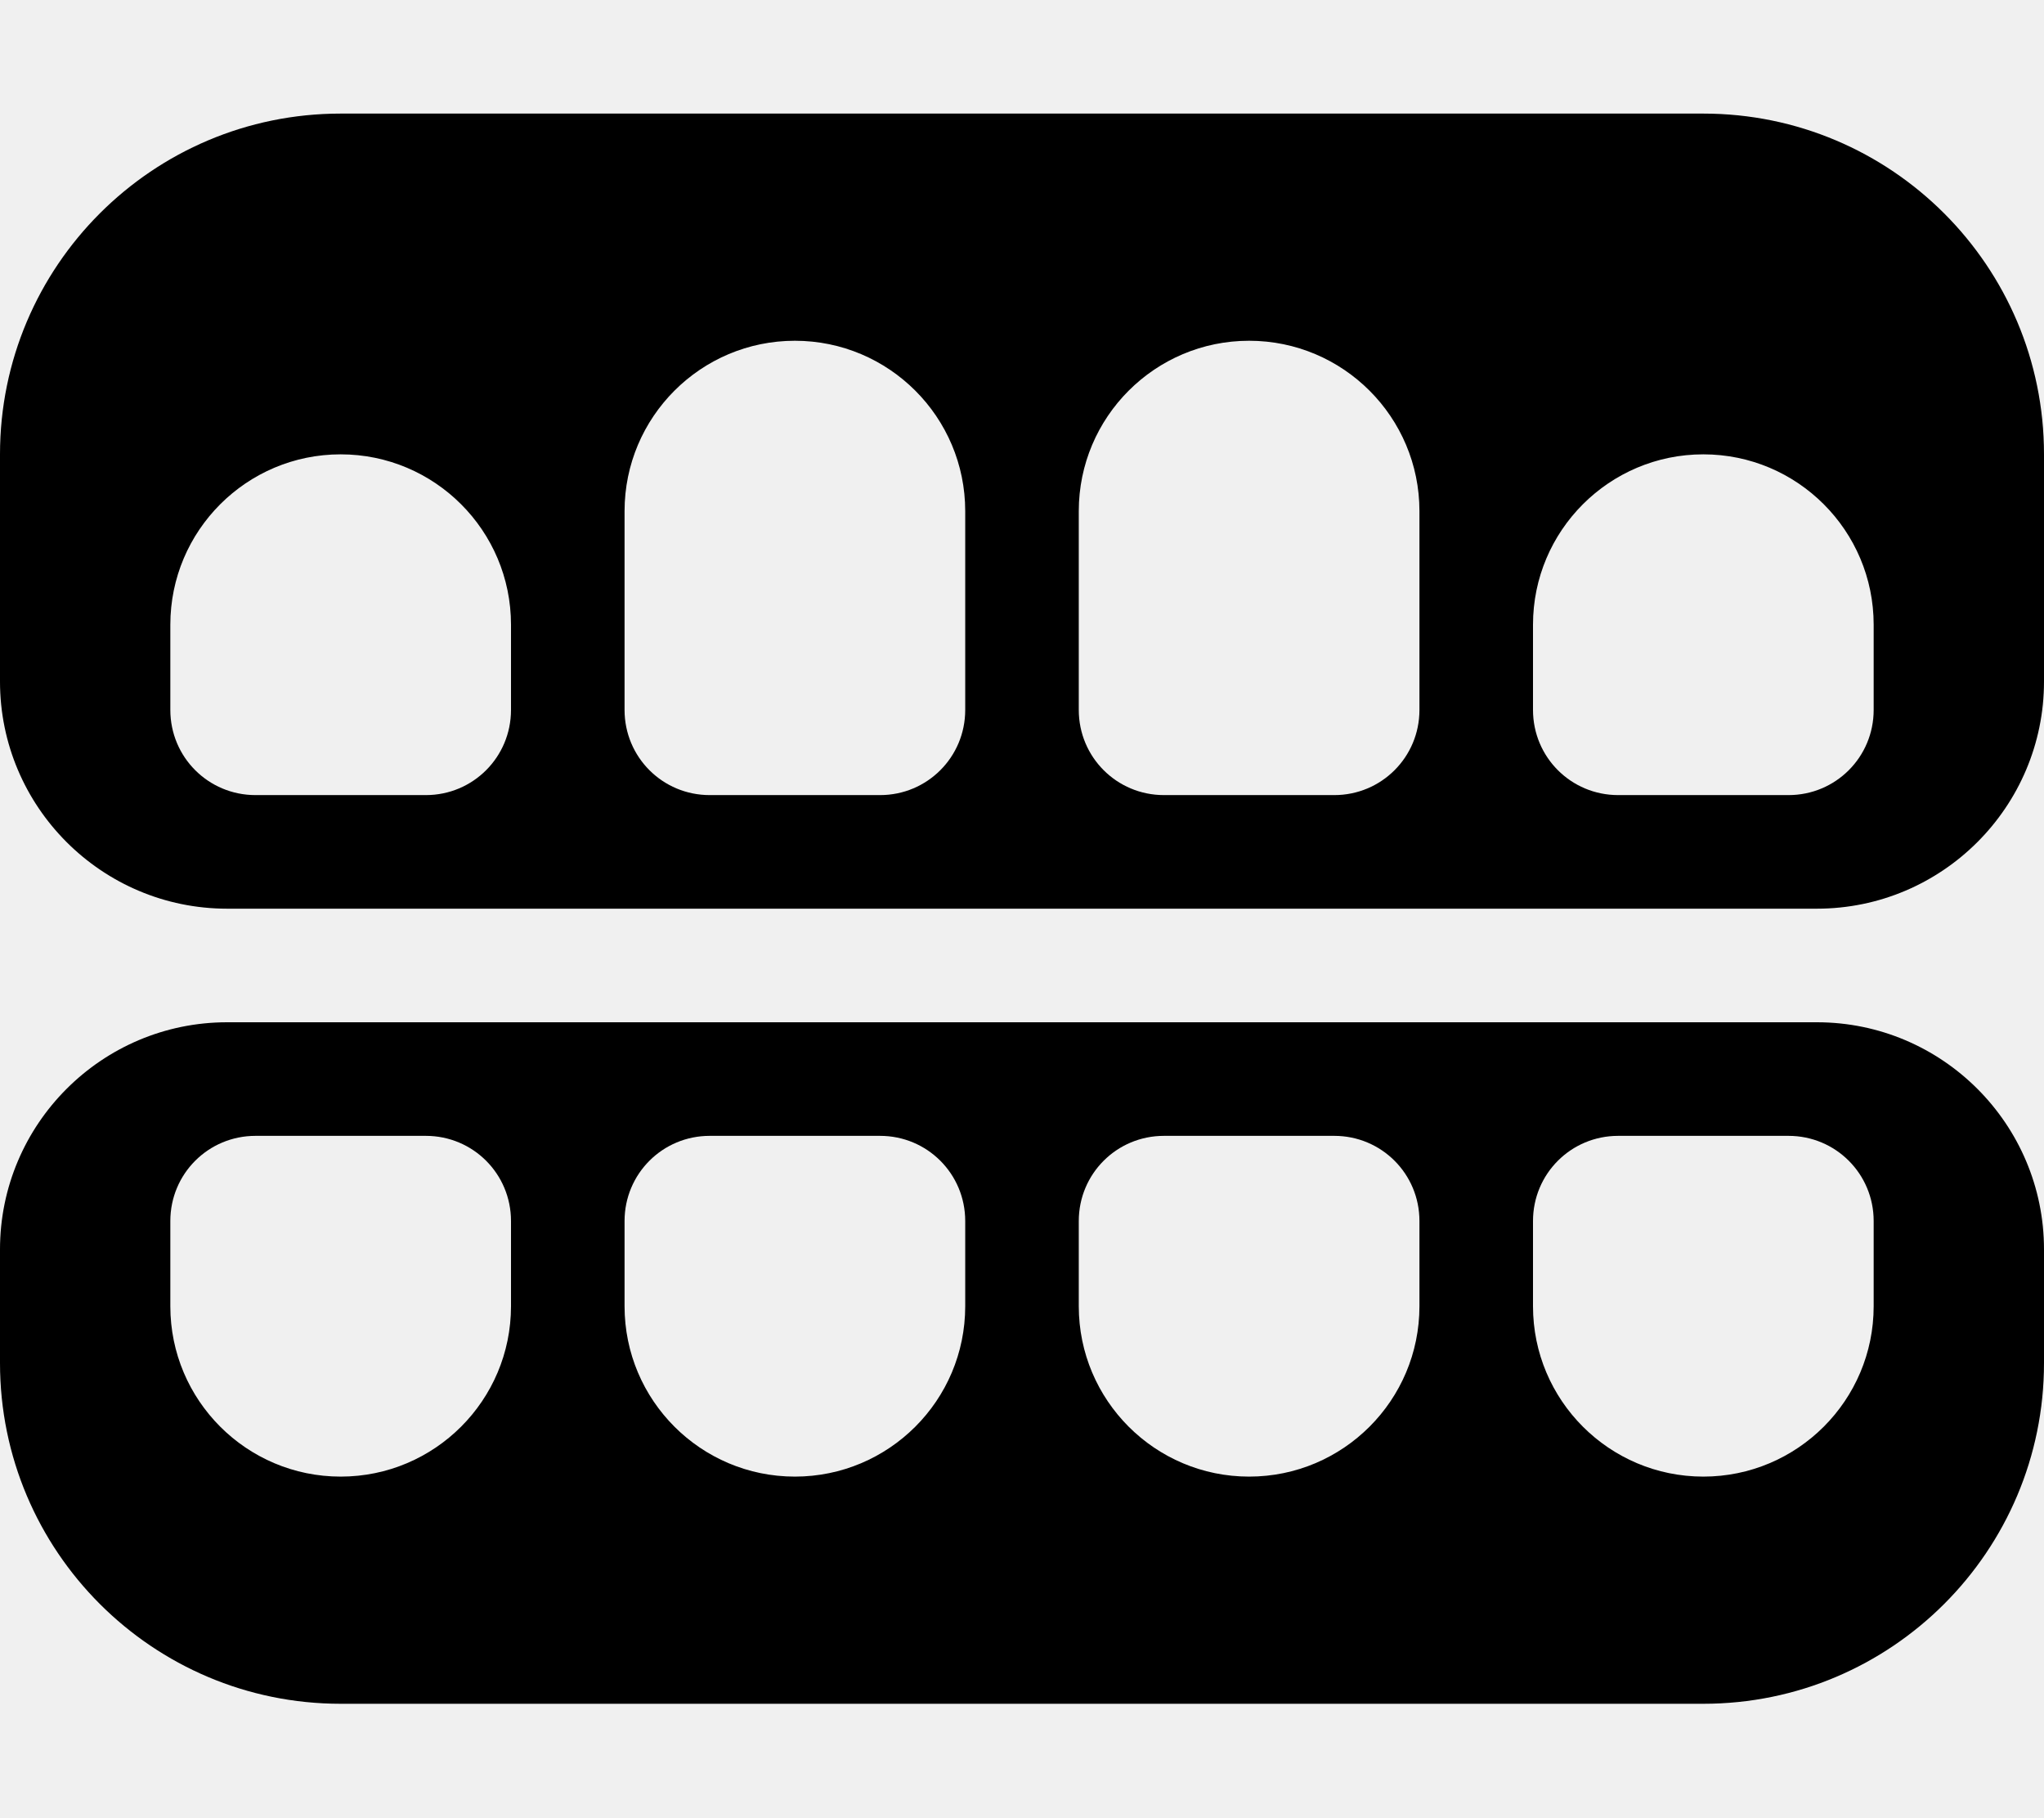
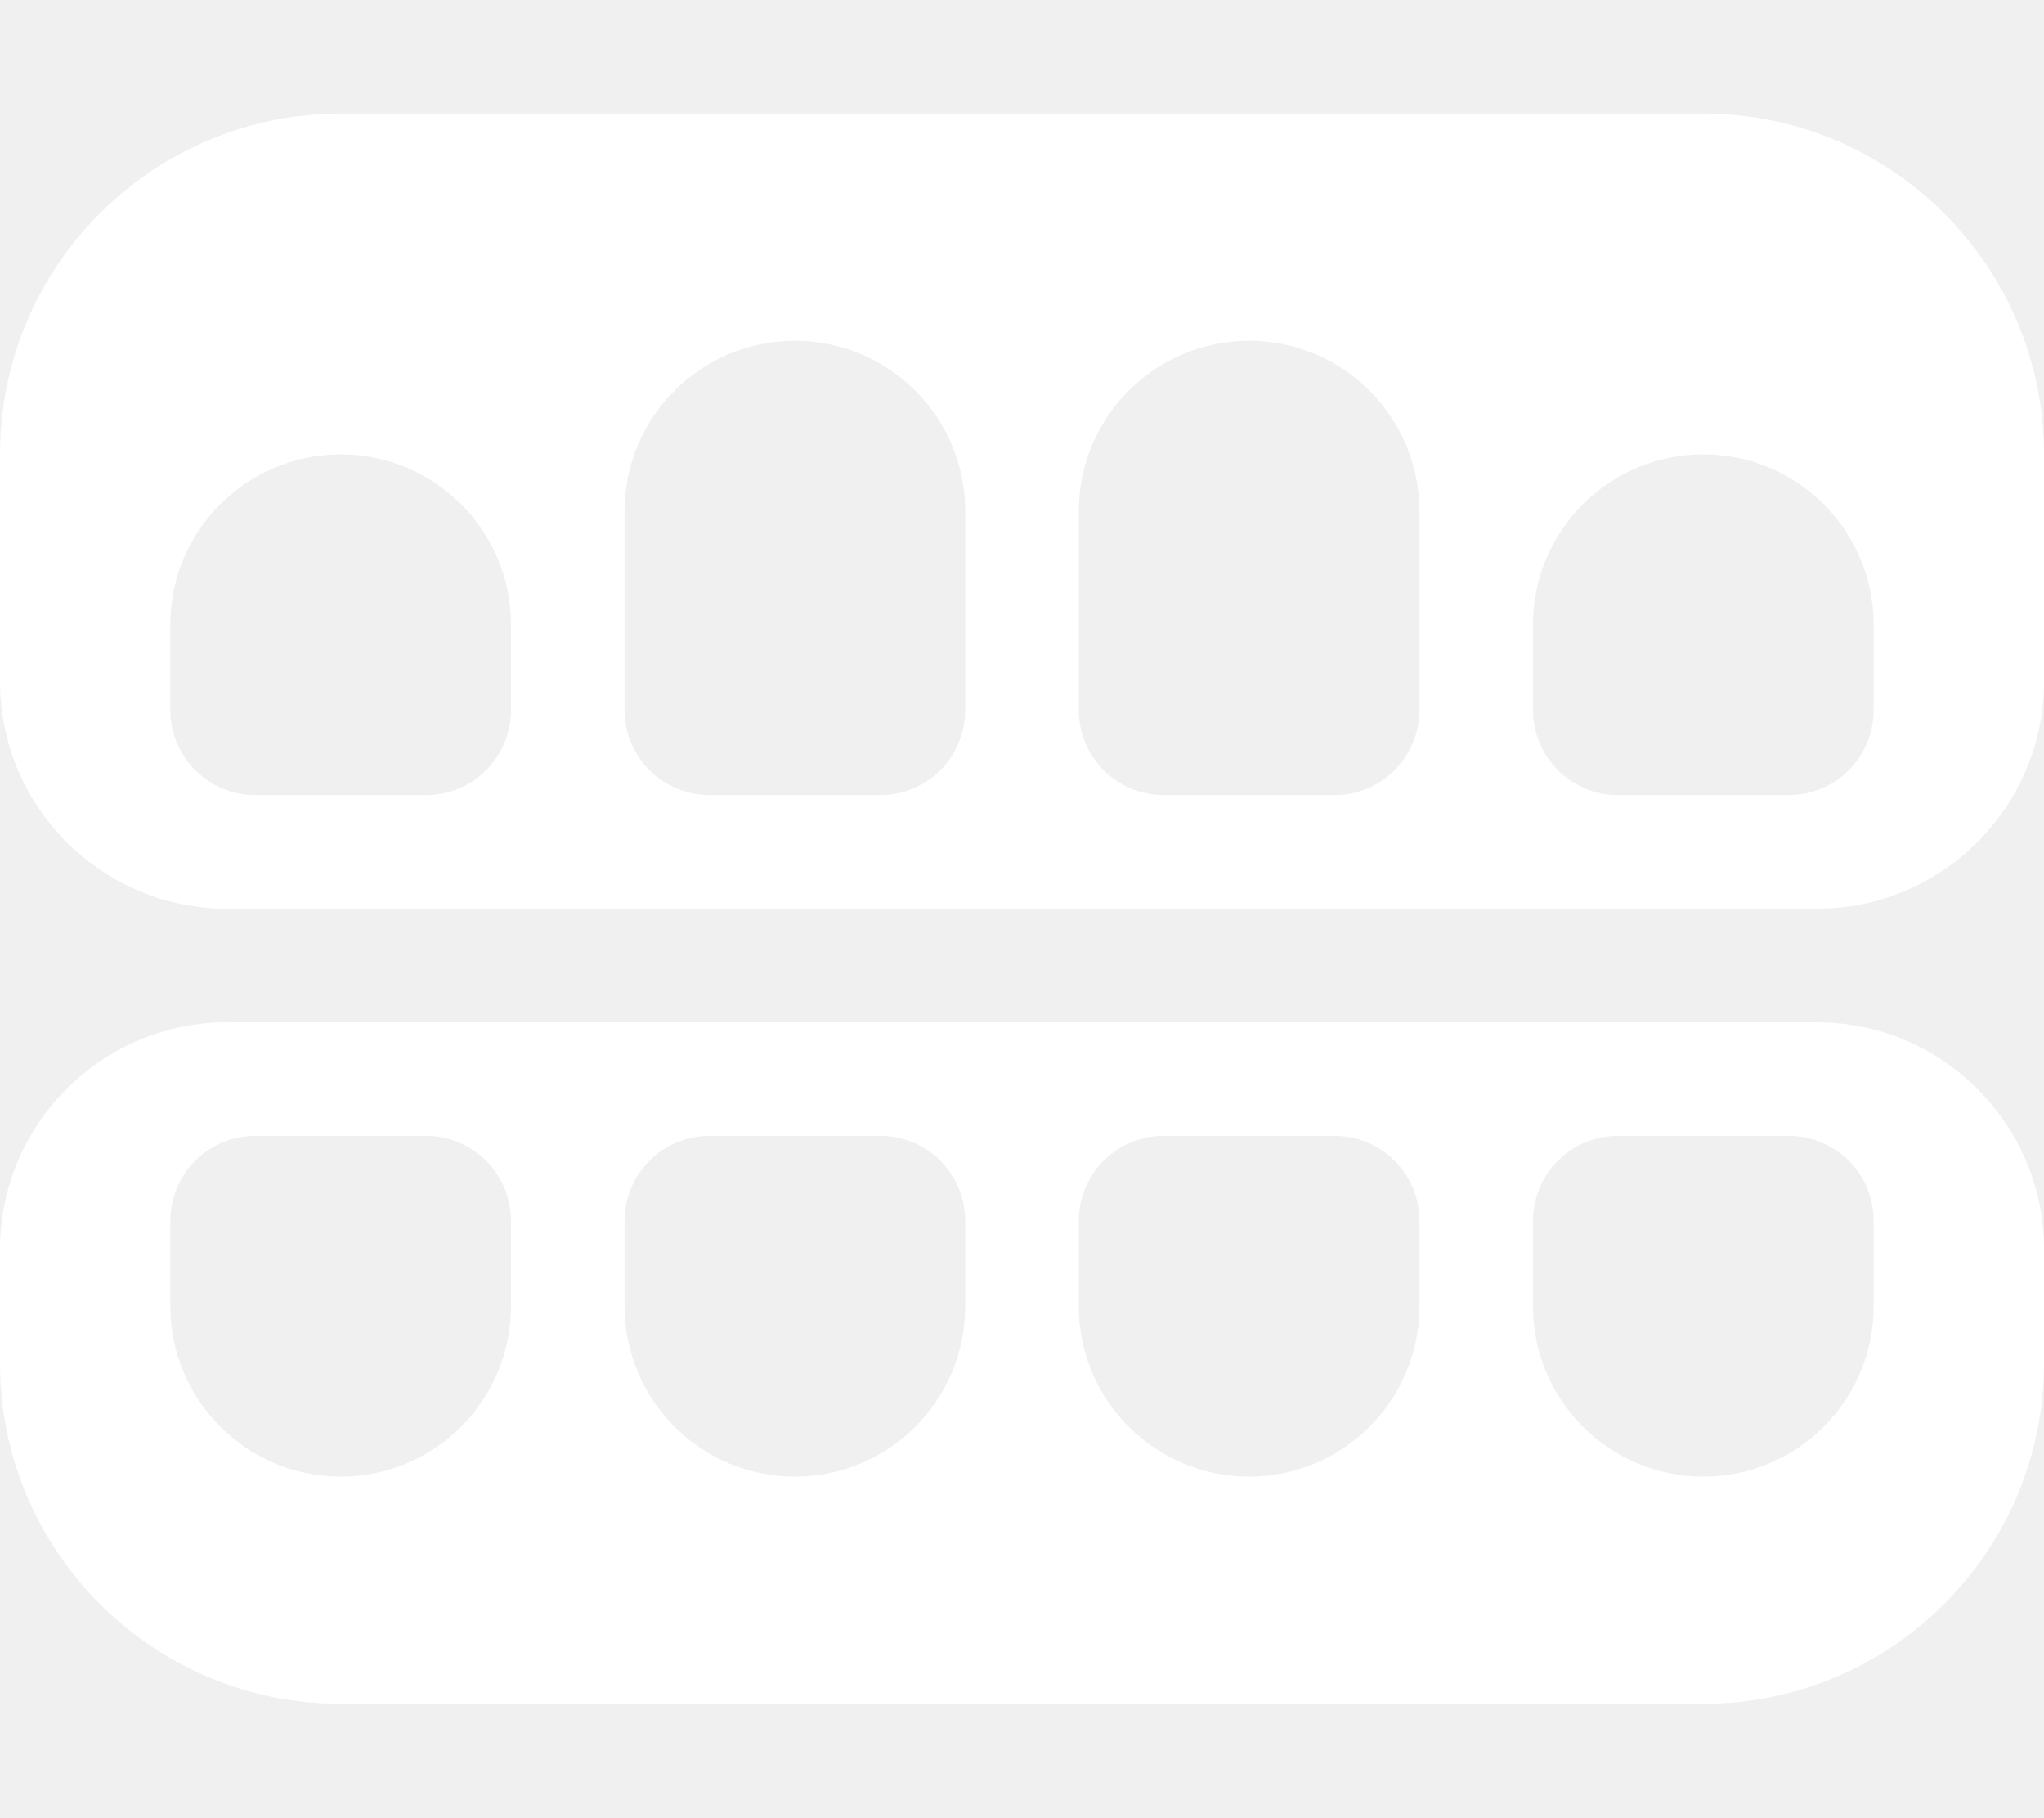
<svg xmlns="http://www.w3.org/2000/svg" viewBox="0 0 576 512">
-   <path d="M96 32C43 32 0 75 0 128v64c0 35.3 28.7 64 64 64H512c35.3 0 64-28.7 64-64V128c0-53-43-96-96-96H96zM224 96c26.5 0 48 21.5 48 48v56c0 13.3-10.7 24-24 24H200c-13.3 0-24-10.7-24-24V144c0-26.5 21.5-48 48-48zm80 48c0-26.5 21.5-48 48-48s48 21.5 48 48v56c0 13.3-10.7 24-24 24H328c-13.3 0-24-10.7-24-24V144zM96 128c26.5 0 48 21.5 48 48v24c0 13.3-10.7 24-24 24H72c-13.3 0-24-10.7-24-24V176c0-26.5 21.5-48 48-48zm336 48c0-26.5 21.5-48 48-48s48 21.5 48 48v24c0 13.3-10.7 24-24 24H456c-13.3 0-24-10.7-24-24V176zM96 480H480c53 0 96-43 96-96V352c0-35.3-28.7-64-64-64H64c-35.3 0-64 28.7-64 64v32c0 53 43 96 96 96zm0-64c-26.5 0-48-21.5-48-48V344c0-13.3 10.7-24 24-24h48c13.3 0 24 10.7 24 24v24c0 26.5-21.5 48-48 48zm80-48V344c0-13.3 10.7-24 24-24h48c13.3 0 24 10.7 24 24v24c0 26.5-21.5 48-48 48s-48-21.5-48-48zm176 48c-26.5 0-48-21.5-48-48V344c0-13.3 10.7-24 24-24h48c13.3 0 24 10.7 24 24v24c0 26.5-21.5 48-48 48zm80-48V344c0-13.3 10.7-24 24-24h48c13.3 0 24 10.7 24 24v24c0 26.5-21.5 48-48 48s-48-21.5-48-48z" />
+   <path d="M96 32C43 32 0 75 0 128v64c0 35.3 28.7 64 64 64H512c35.3 0 64-28.7 64-64V128c0-53-43-96-96-96H96zM224 96c26.5 0 48 21.5 48 48v56c0 13.3-10.7 24-24 24H200c-13.3 0-24-10.7-24-24V144c0-26.5 21.5-48 48-48zm80 48c0-26.5 21.5-48 48-48s48 21.5 48 48v56c0 13.3-10.7 24-24 24H328c-13.3 0-24-10.7-24-24V144zM96 128c26.5 0 48 21.5 48 48v24c0 13.3-10.7 24-24 24H72c-13.3 0-24-10.7-24-24V176c0-26.5 21.5-48 48-48zm336 48c0-26.5 21.5-48 48-48s48 21.5 48 48v24c0 13.3-10.7 24-24 24H456c-13.3 0-24-10.7-24-24V176zM96 480H480c53 0 96-43 96-96V352c0-35.3-28.7-64-64-64H64c-35.3 0-64 28.7-64 64v32c0 53 43 96 96 96zm0-64c-26.5 0-48-21.5-48-48V344c0-13.3 10.7-24 24-24h48c13.3 0 24 10.7 24 24v24c0 26.5-21.5 48-48 48zm80-48V344c0-13.3 10.7-24 24-24h48c13.3 0 24 10.7 24 24v24c0 26.5-21.5 48-48 48s-48-21.5-48-48zm176 48c-26.5 0-48-21.5-48-48V344c0-13.3 10.7-24 24-24h48c13.3 0 24 10.7 24 24v24c0 26.5-21.5 48-48 48zm80-48V344c0-13.3 10.7-24 24-24h48c13.3 0 24 10.7 24 24v24c0 26.5-21.5 48-48 48s-48-21.5-48-48z" fill="#fff" />
</svg>
